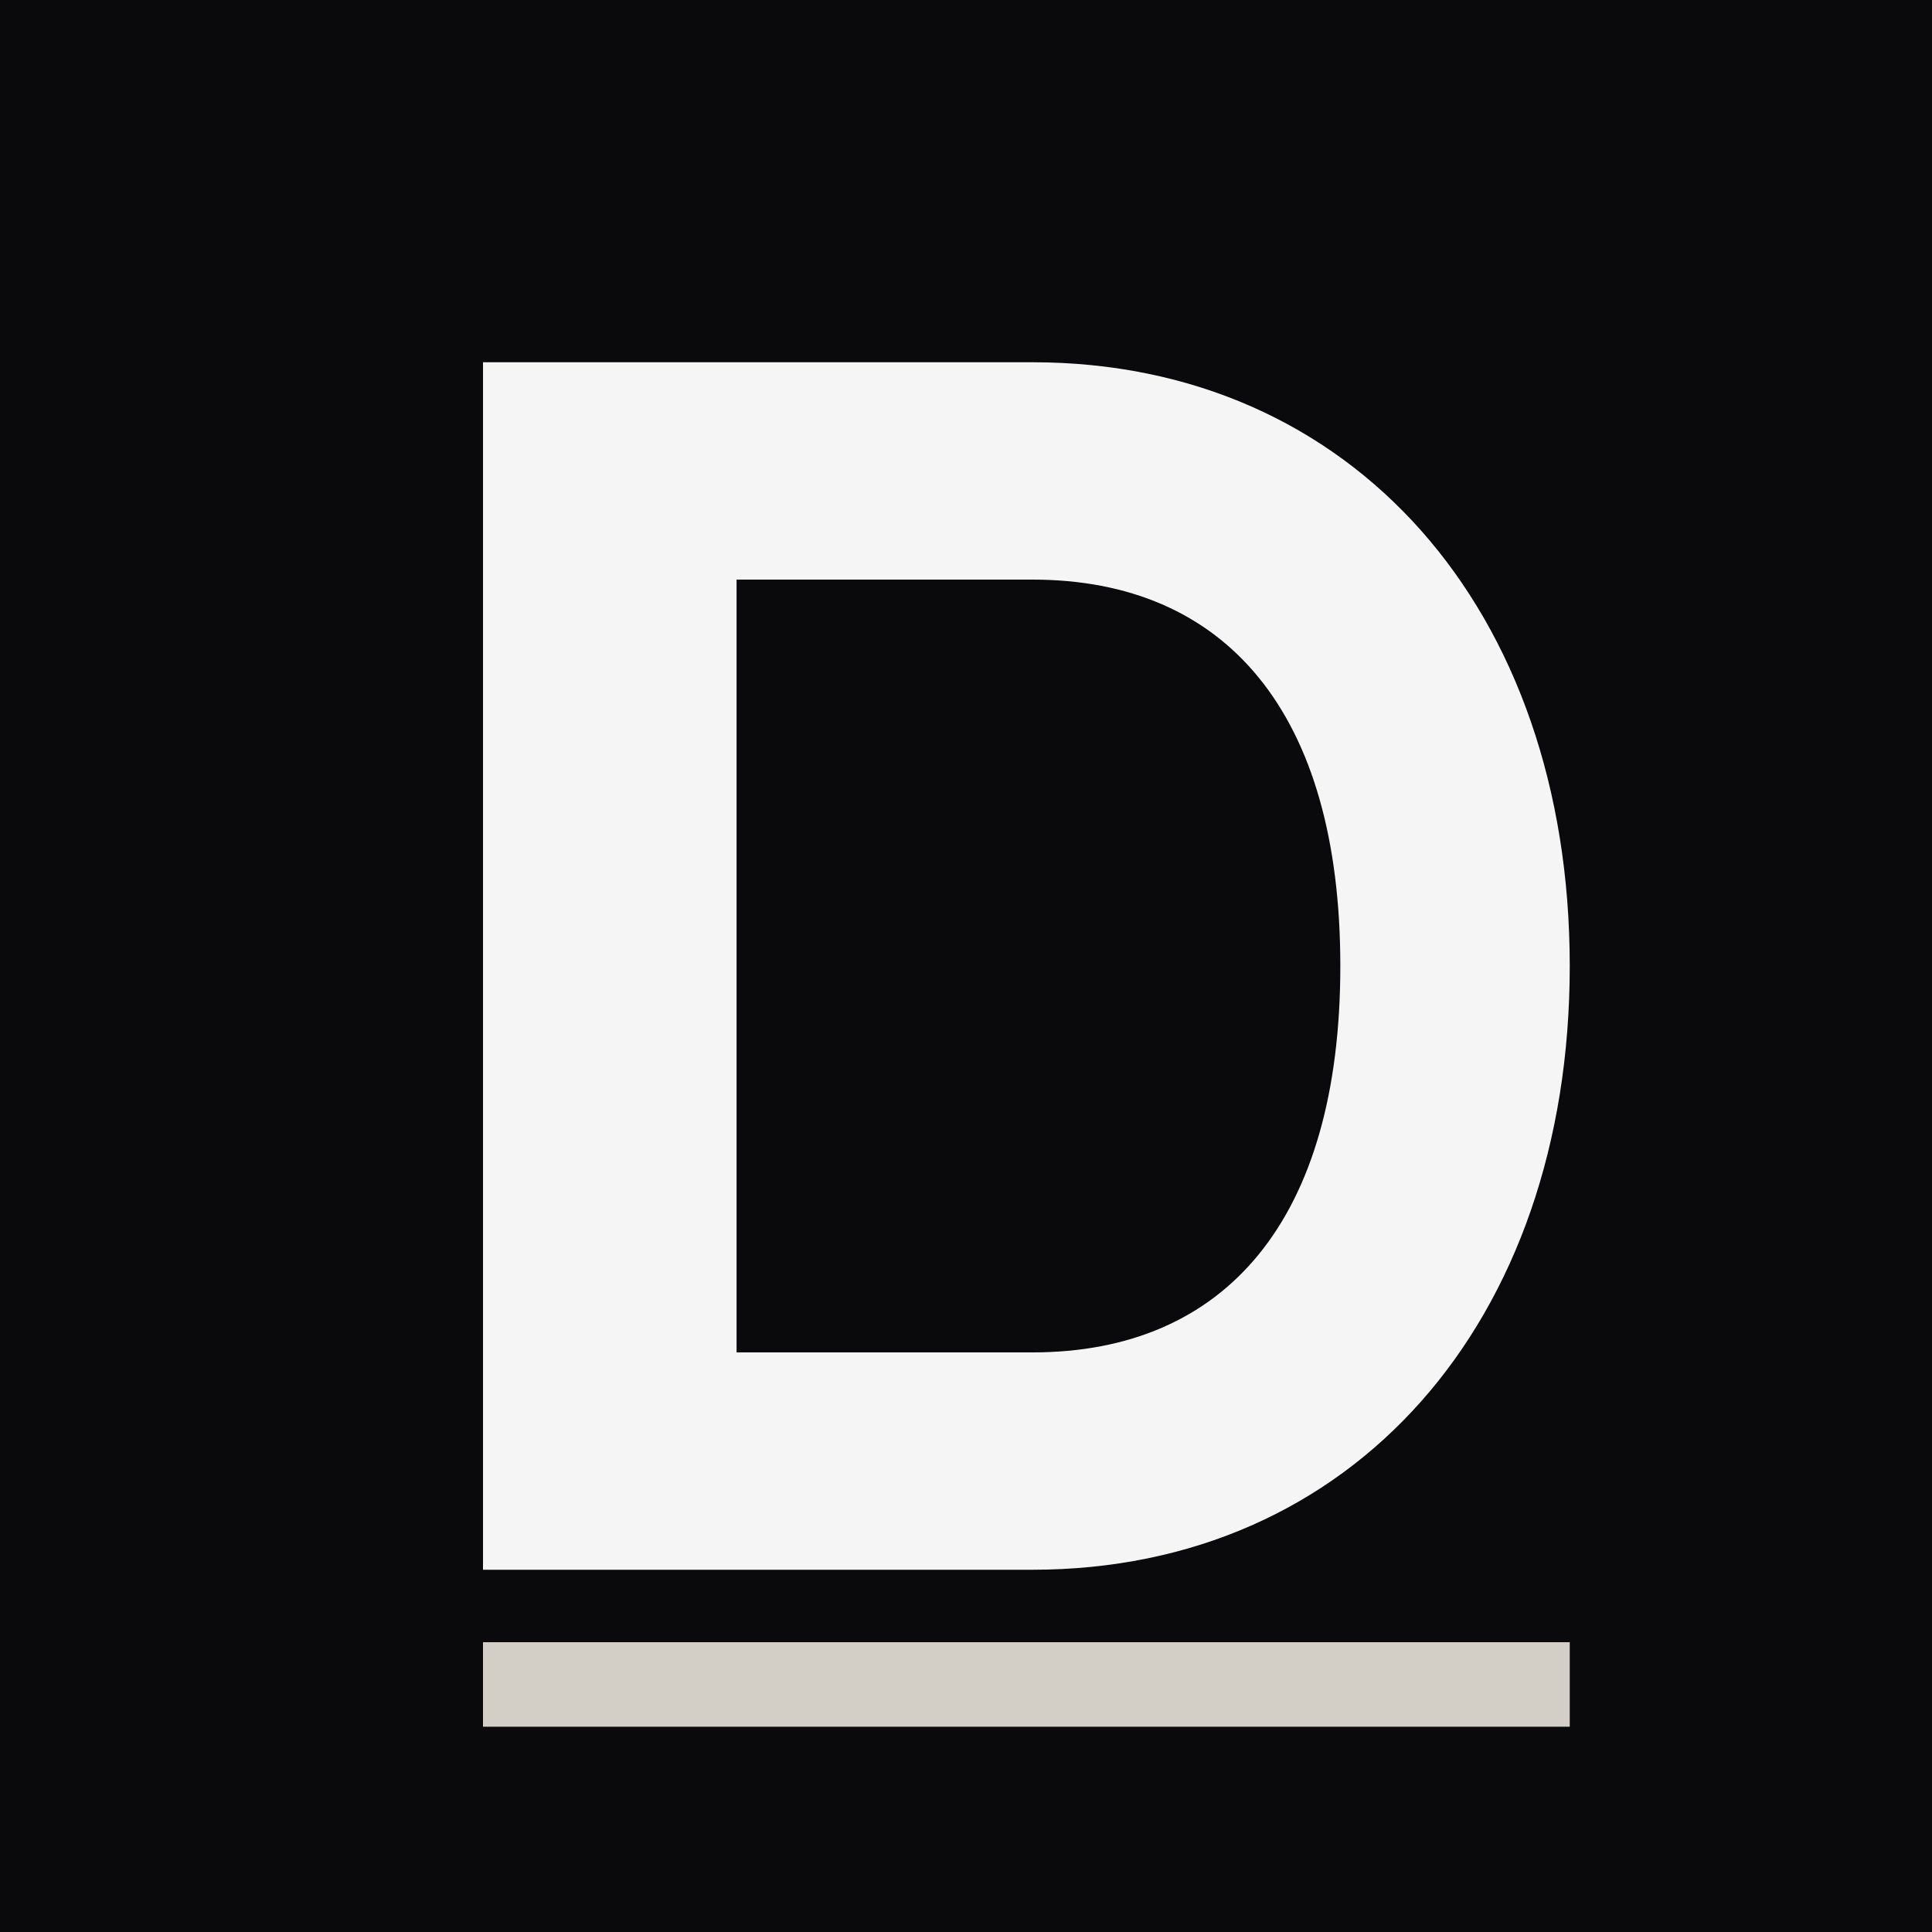
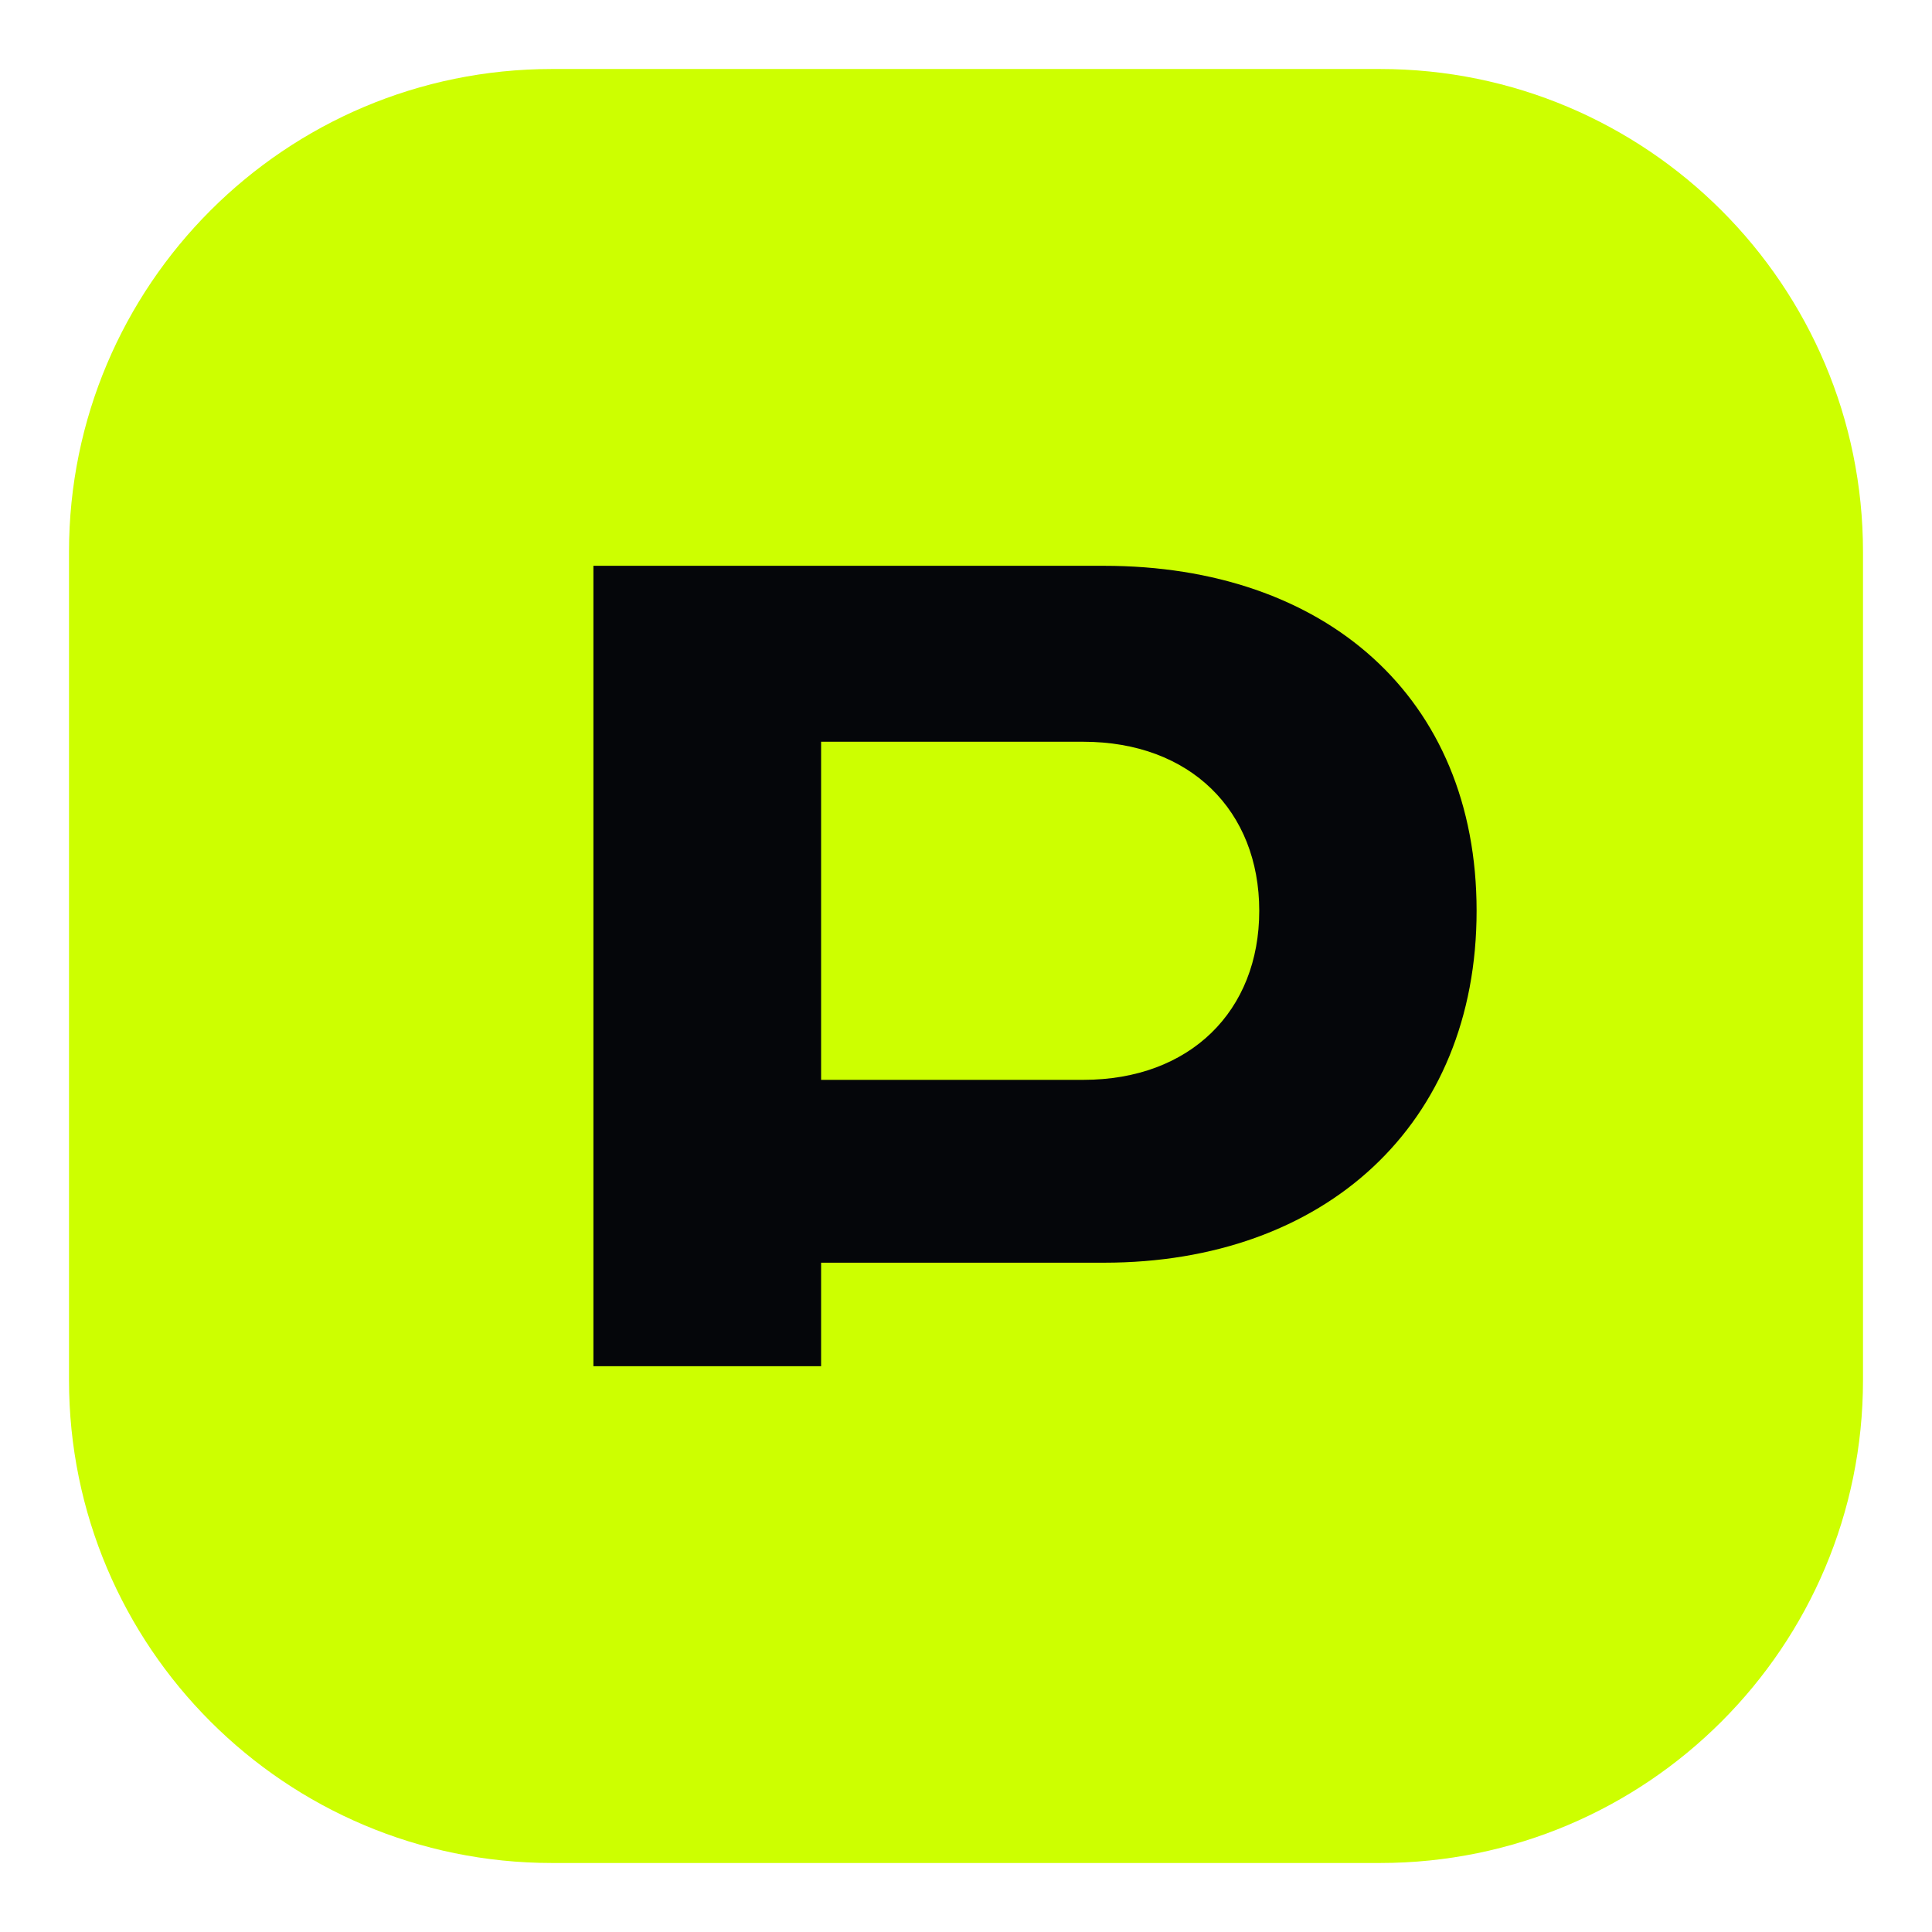
- <svg xmlns="http://www.w3.org/2000/svg" viewBox="0 0 32 32">
-   <rect width="32" height="32" fill="#0a0a0c" />
-   <path fill="#f5f5f5" d="M8 6h9.1C22.4 6 26 10.1 26 16s-3.6 10-8.9 10H8V6zm4.2 3.6v12.8h4.9c3.2 0 5.1-2.2 5.1-6.4s-1.9-6.4-5.1-6.4h-4.9z" />
-   <rect x="8" y="27.2" width="18" height="1.4" fill="#d4cfc6" />
+ <svg xmlns="http://www.w3.org/2000/svg" viewBox="0 0 28 28">
+   <rect x="1" y="1" width="26" height="26" rx="7" fill="#cdff00" />
+   <path fill="#05060a" d="M8.6 8.2h7.4c3.2 0 5.4 1.9 5.4 5 0 3.1-2.2 5.1-5.4 5.1h-4.1V19.8H8.6V8.2zm3.3 2.55v4.9h3.8c1.55 0 2.55-1 2.55-2.45s-1-2.45-2.55-2.45h-3.8z" />
</svg>
